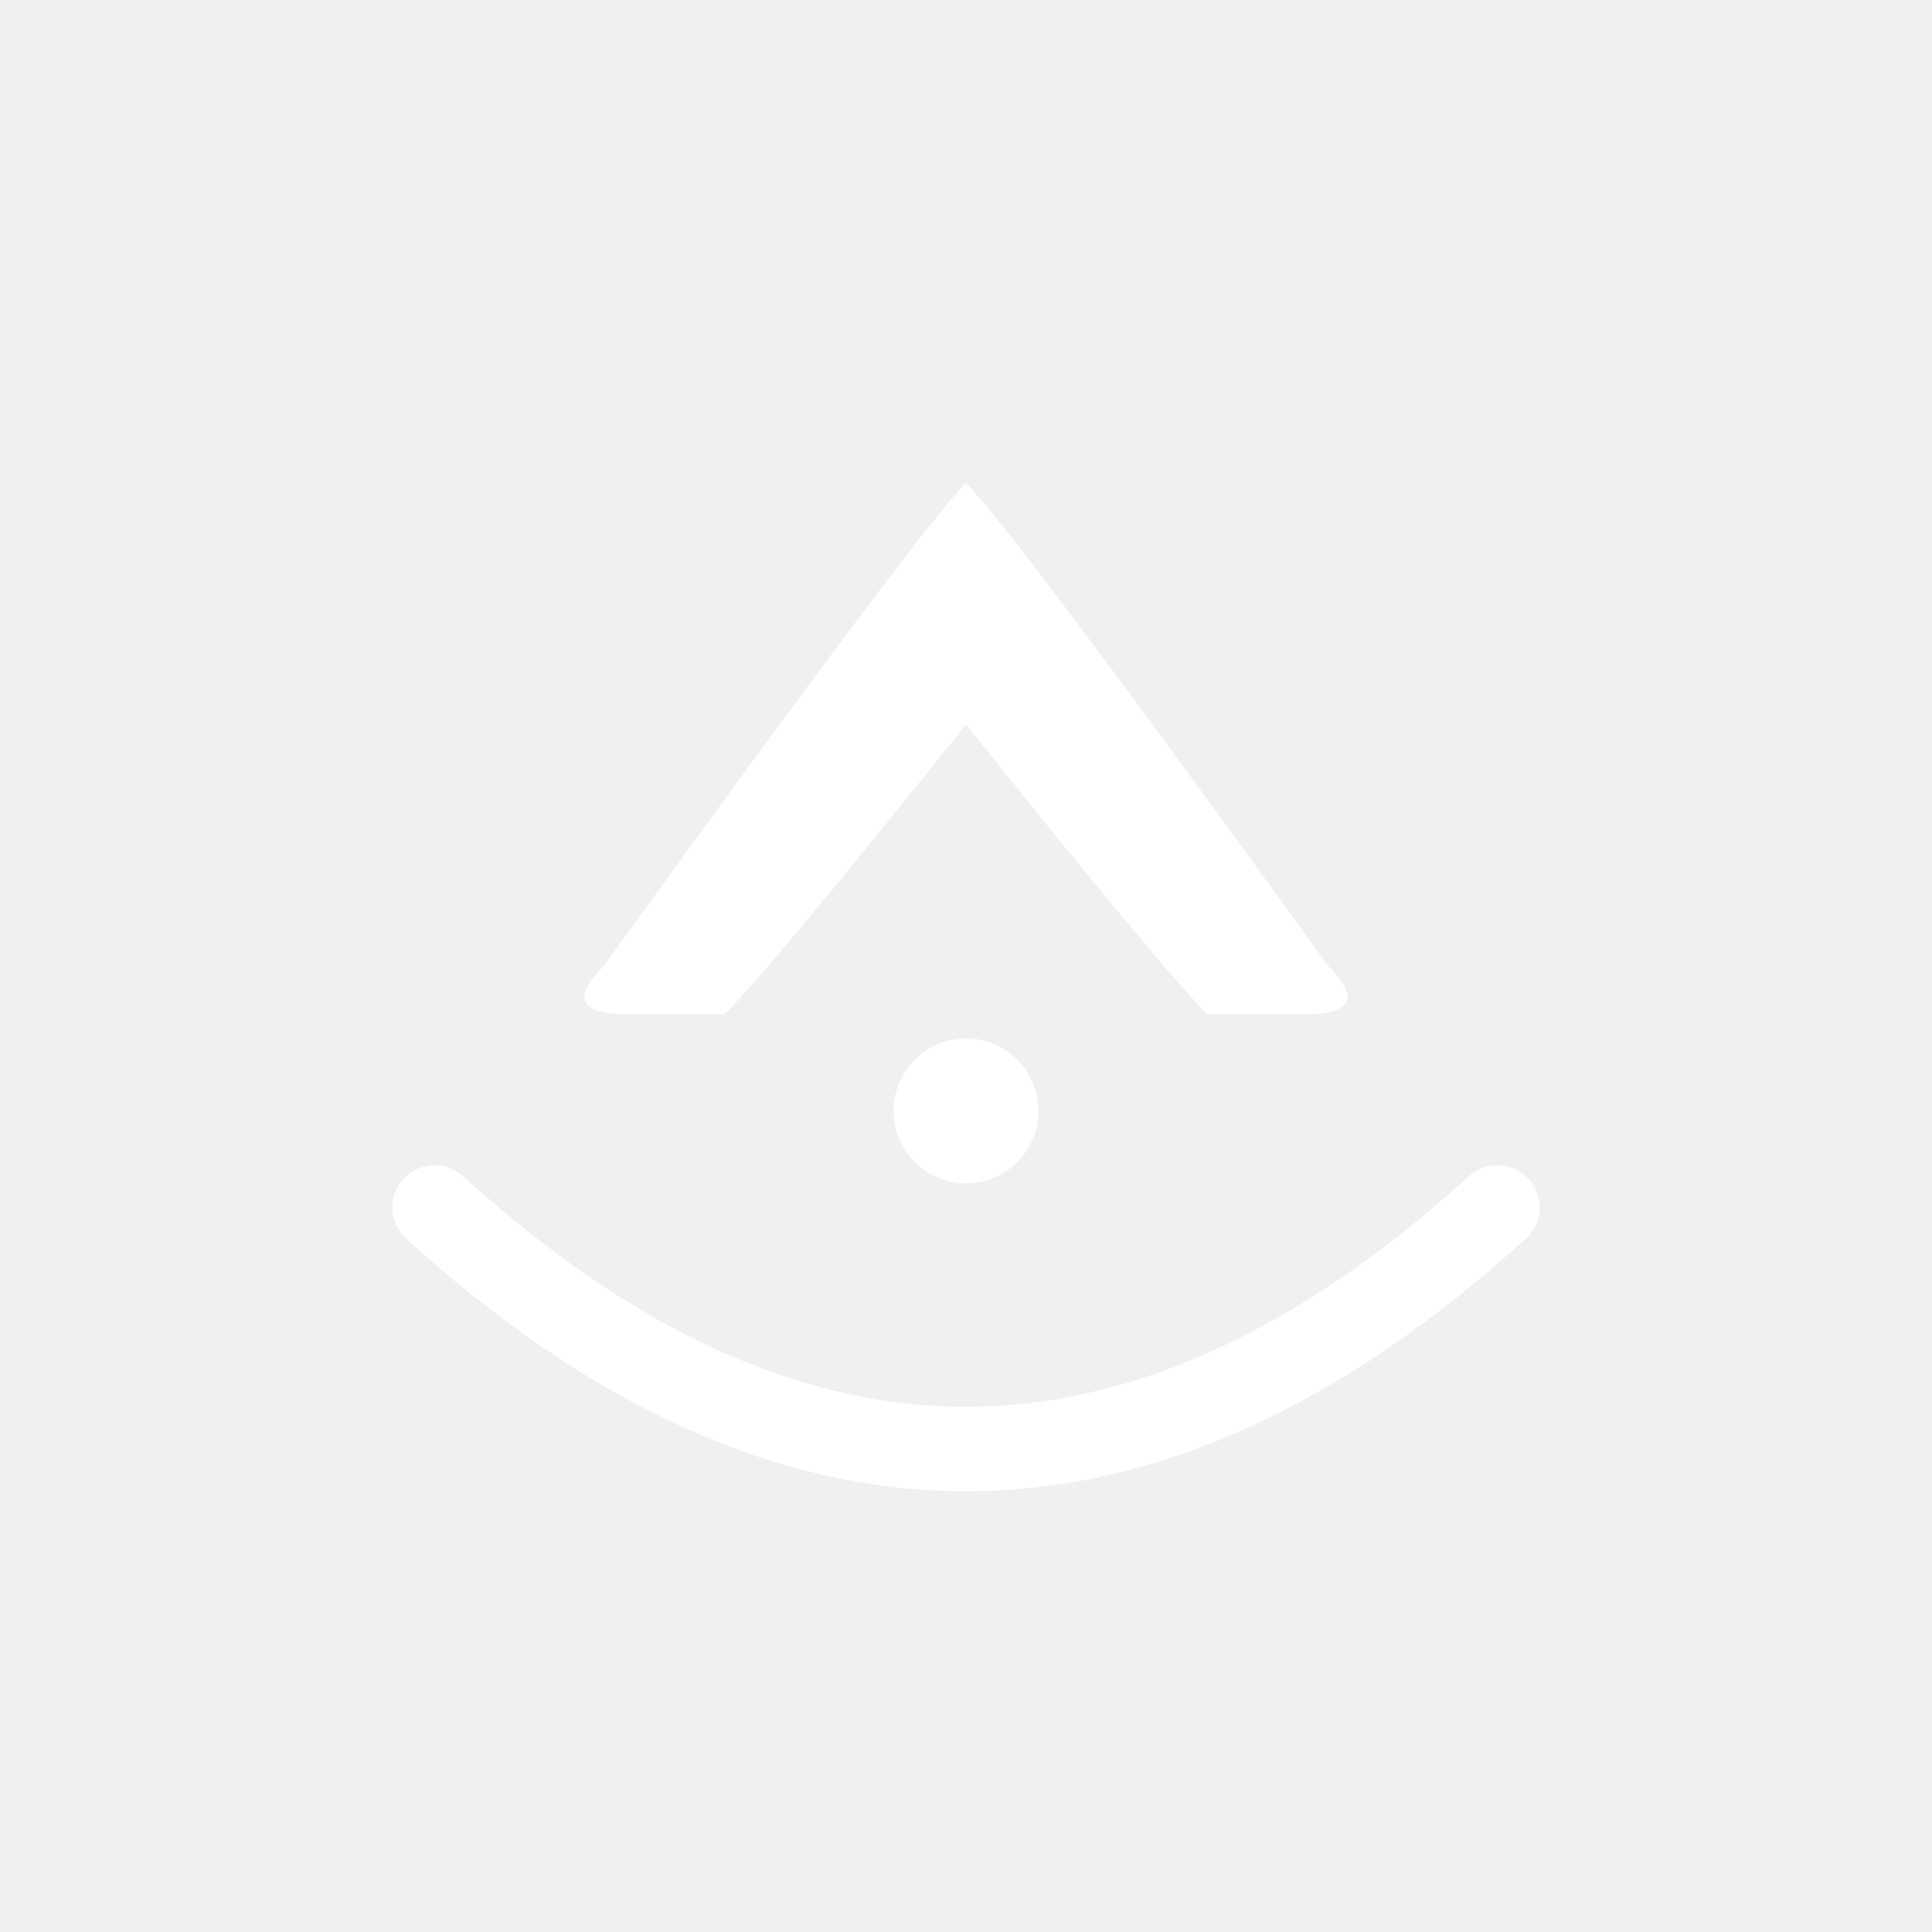
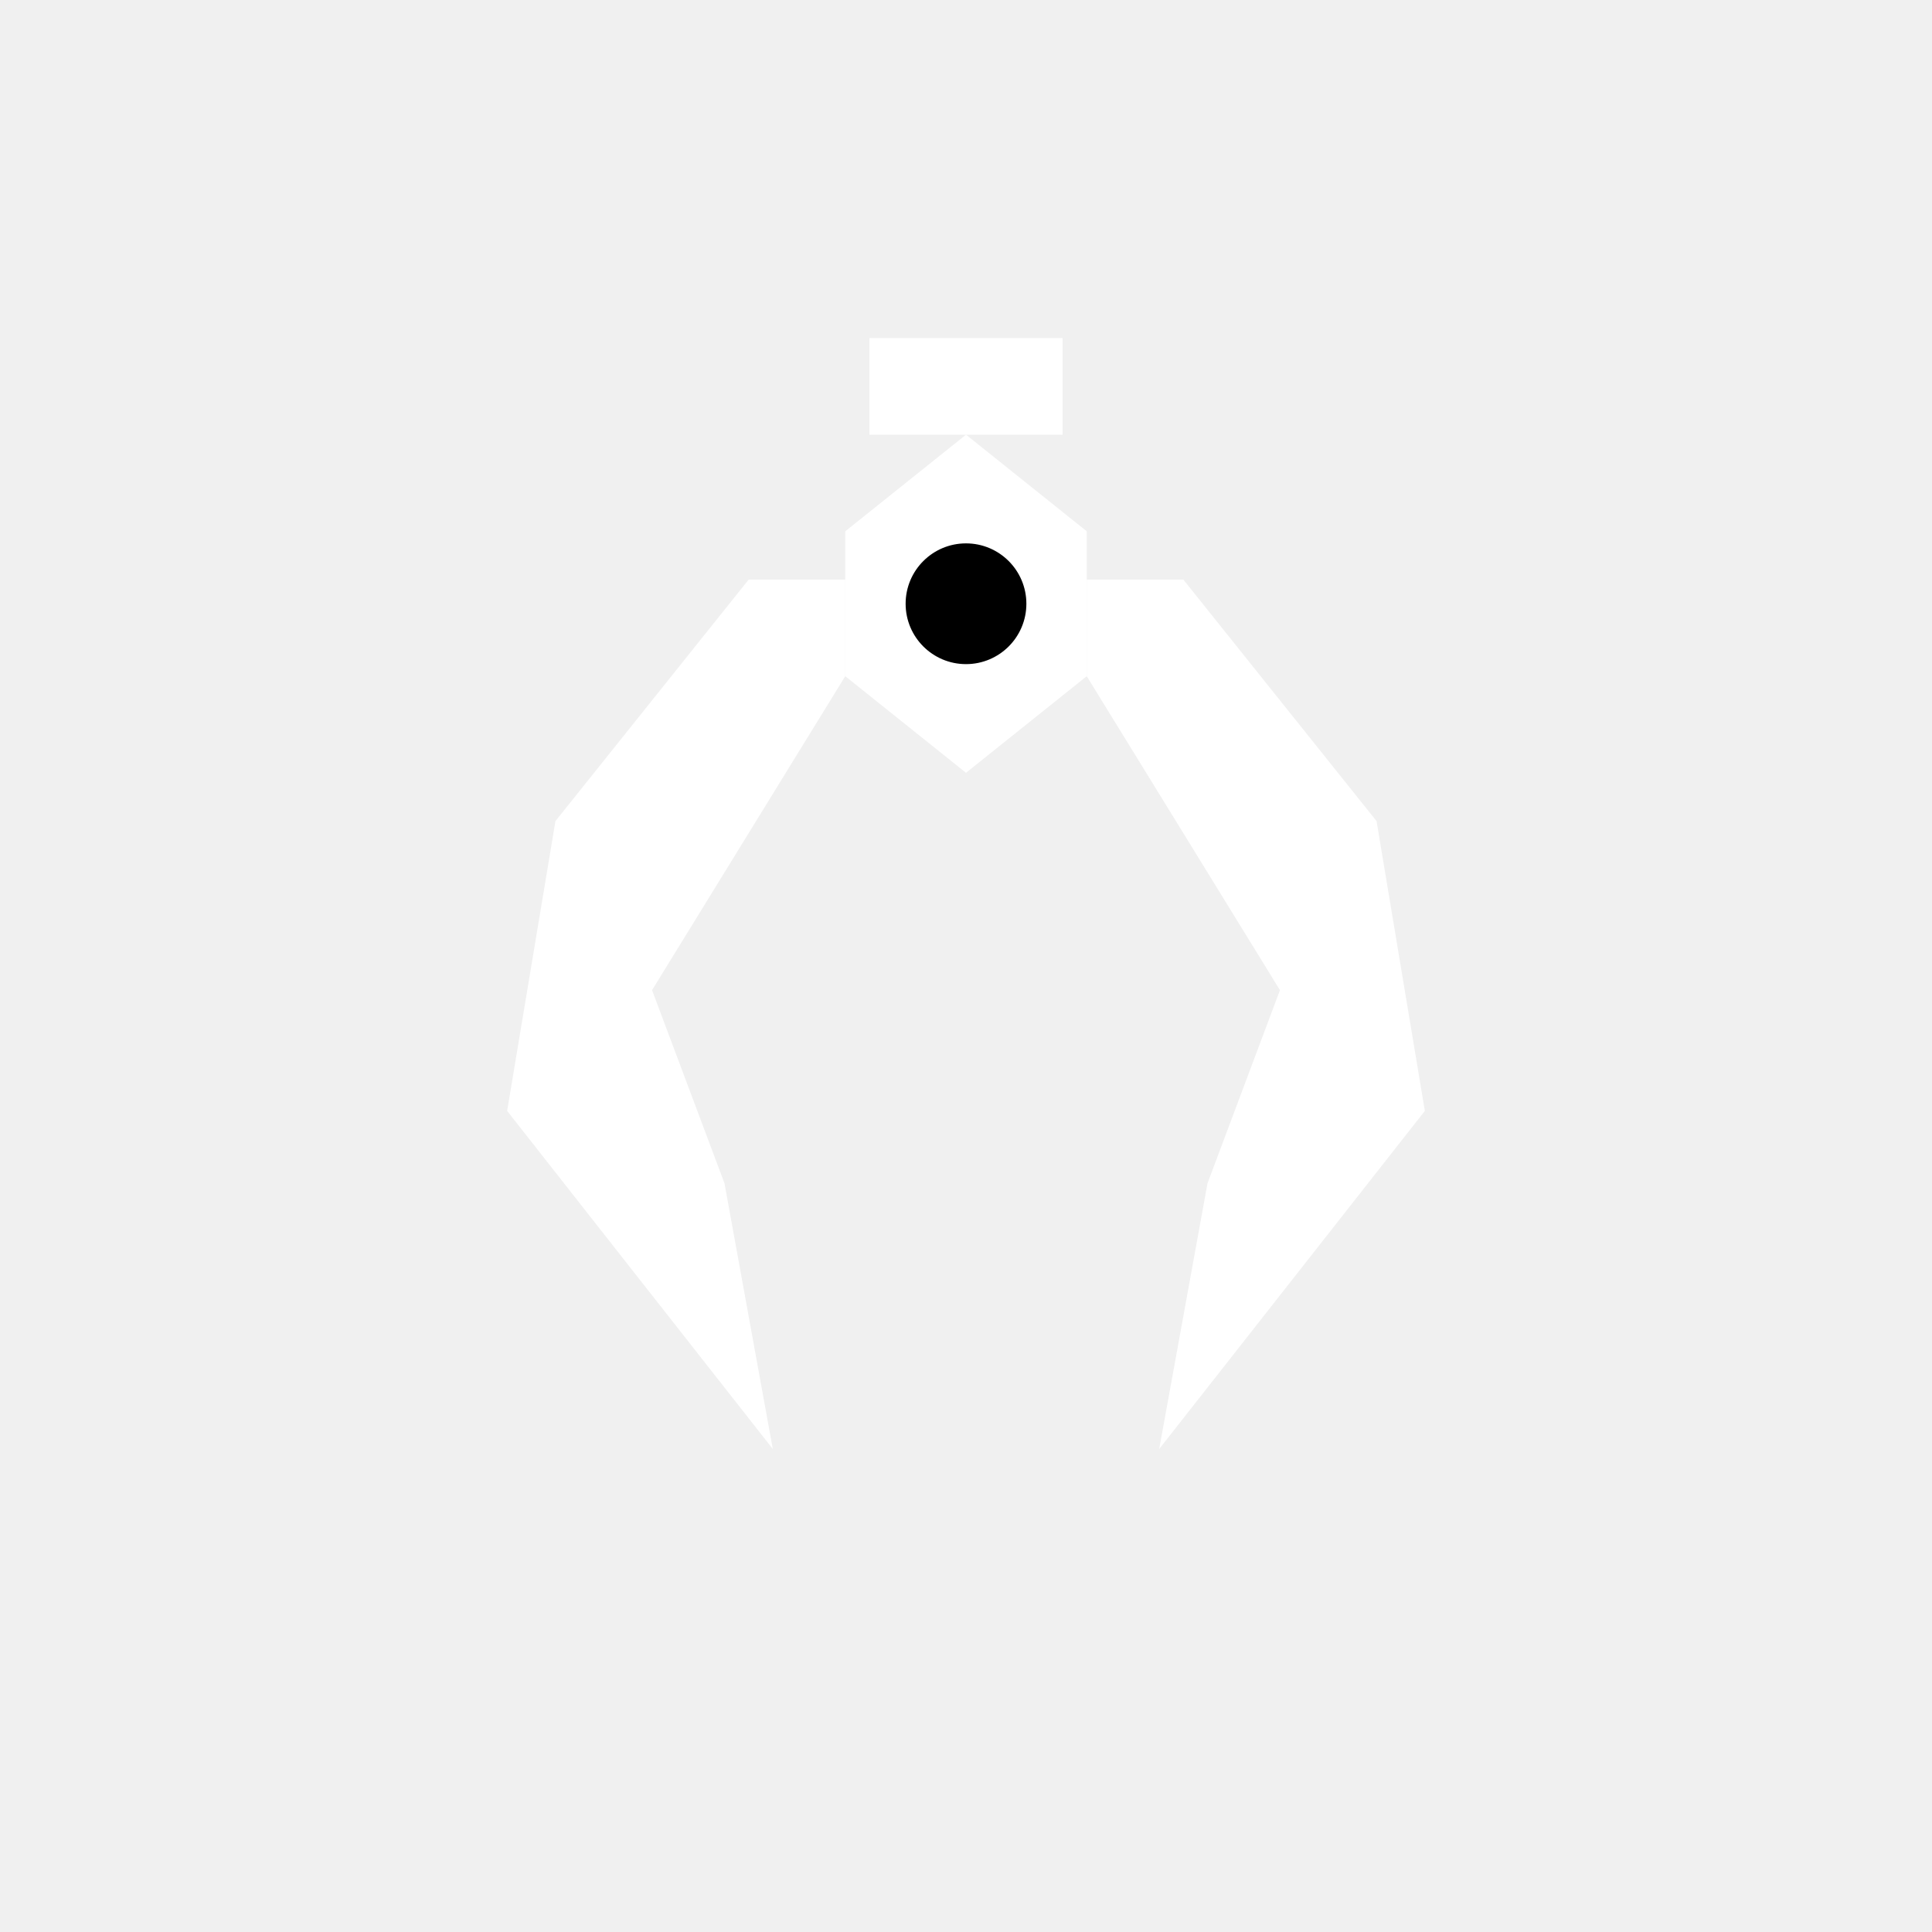
- <svg class="w-5.5 h-5.5 absolute inset-0 m-auto" viewBox="0 0 80 80" fill="none">
-   <path d="M40 20 Q38 22 25 40 Q23 42 26 42 L30 42 Q32 40 40 30 Q48 40 50 42 L54 42 Q57 42 55 40 Q42 22 40 20" fill="white" />
-   <circle cx="40" cy="46" r="3" fill="white" />
-   <path d="M18 50 Q40 70 62 50" stroke="white" stroke-width="3.5" fill="none" stroke-linecap="round" />
+ <svg xmlns="http://www.w3.org/2000/svg" class="w-5.5 h-5.5 absolute inset-0 m-auto" viewBox="0 0 80 80" fill="none">
+   <path d="M36 14 h8 v4 h-8 z" fill="white" />
+   <path d="M40 18 L45 22 v6 L40 32 L35 28 v-6 z" fill="white" />
+   <circle cx="40" cy="25" r="2.5" fill="black" />
+   <path d="M35 24 L31 24 L23 34 L21 46 L32 60 L30 49 L27 41 L35 28 z" fill="white" />
+   <path d="M45 24 L49 24 L57 34 L59 46 L48 60 L50 49 L53 41 L45 28 z" fill="white" />
</svg>
